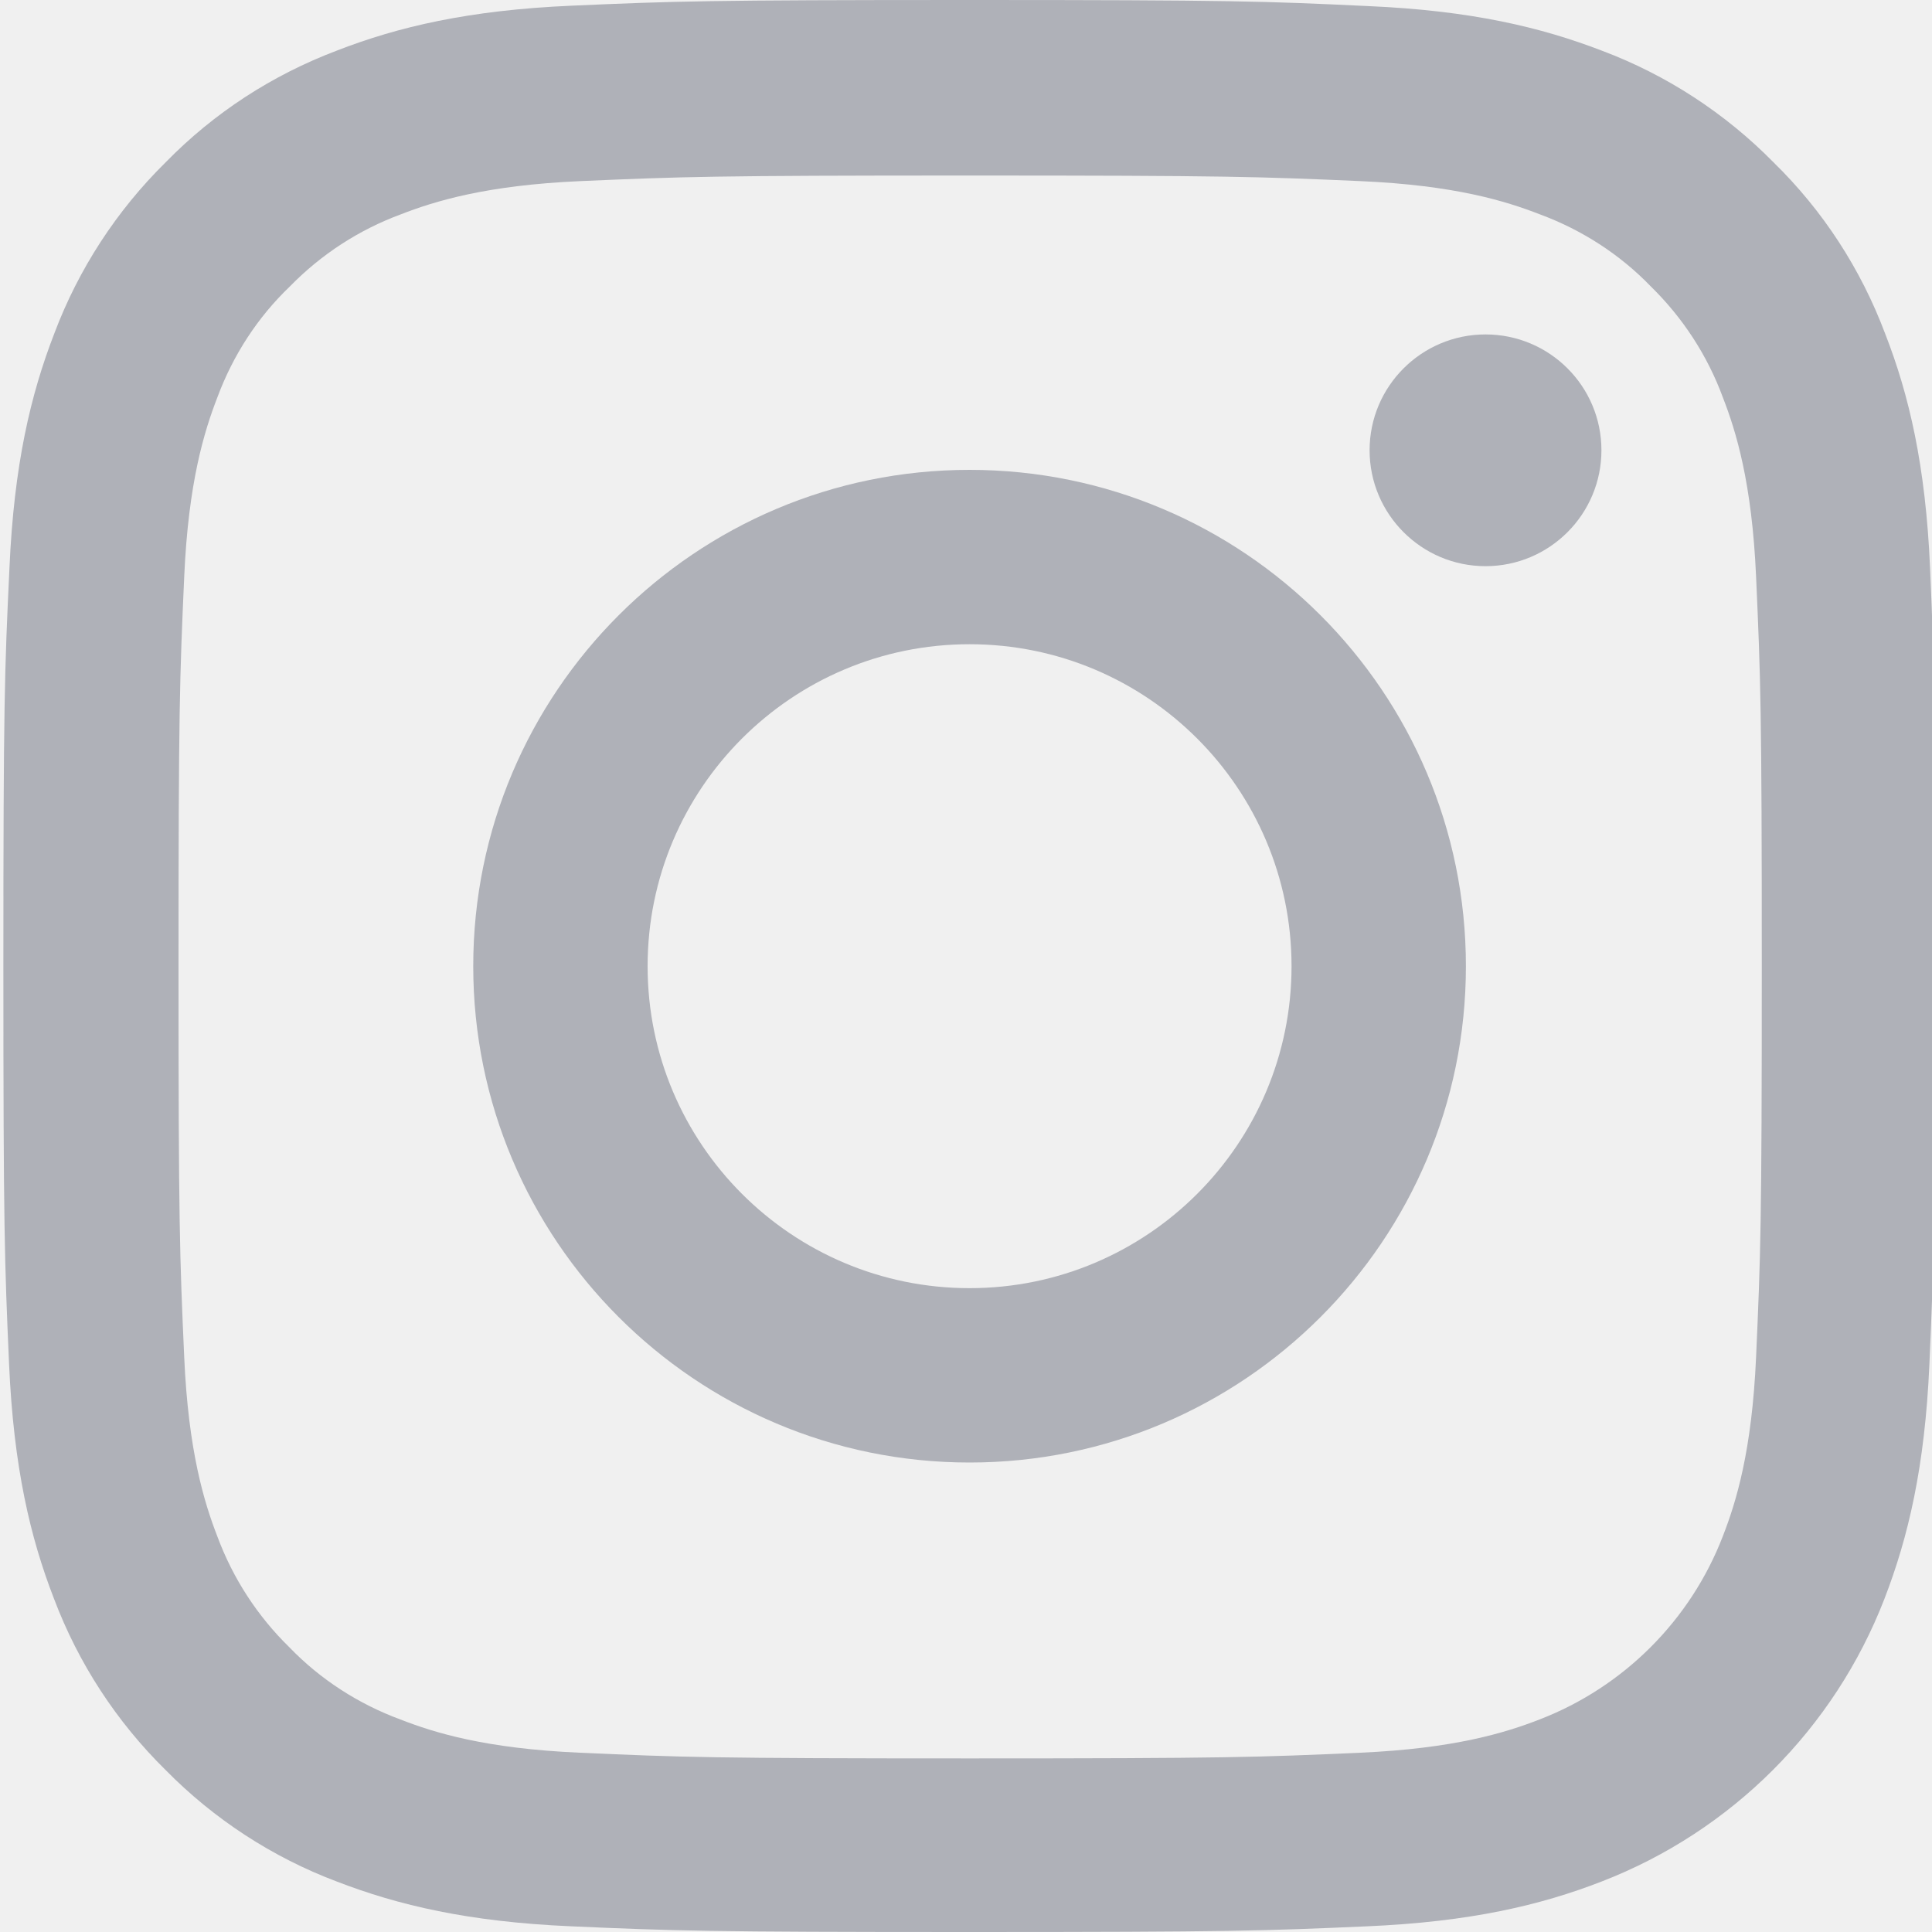
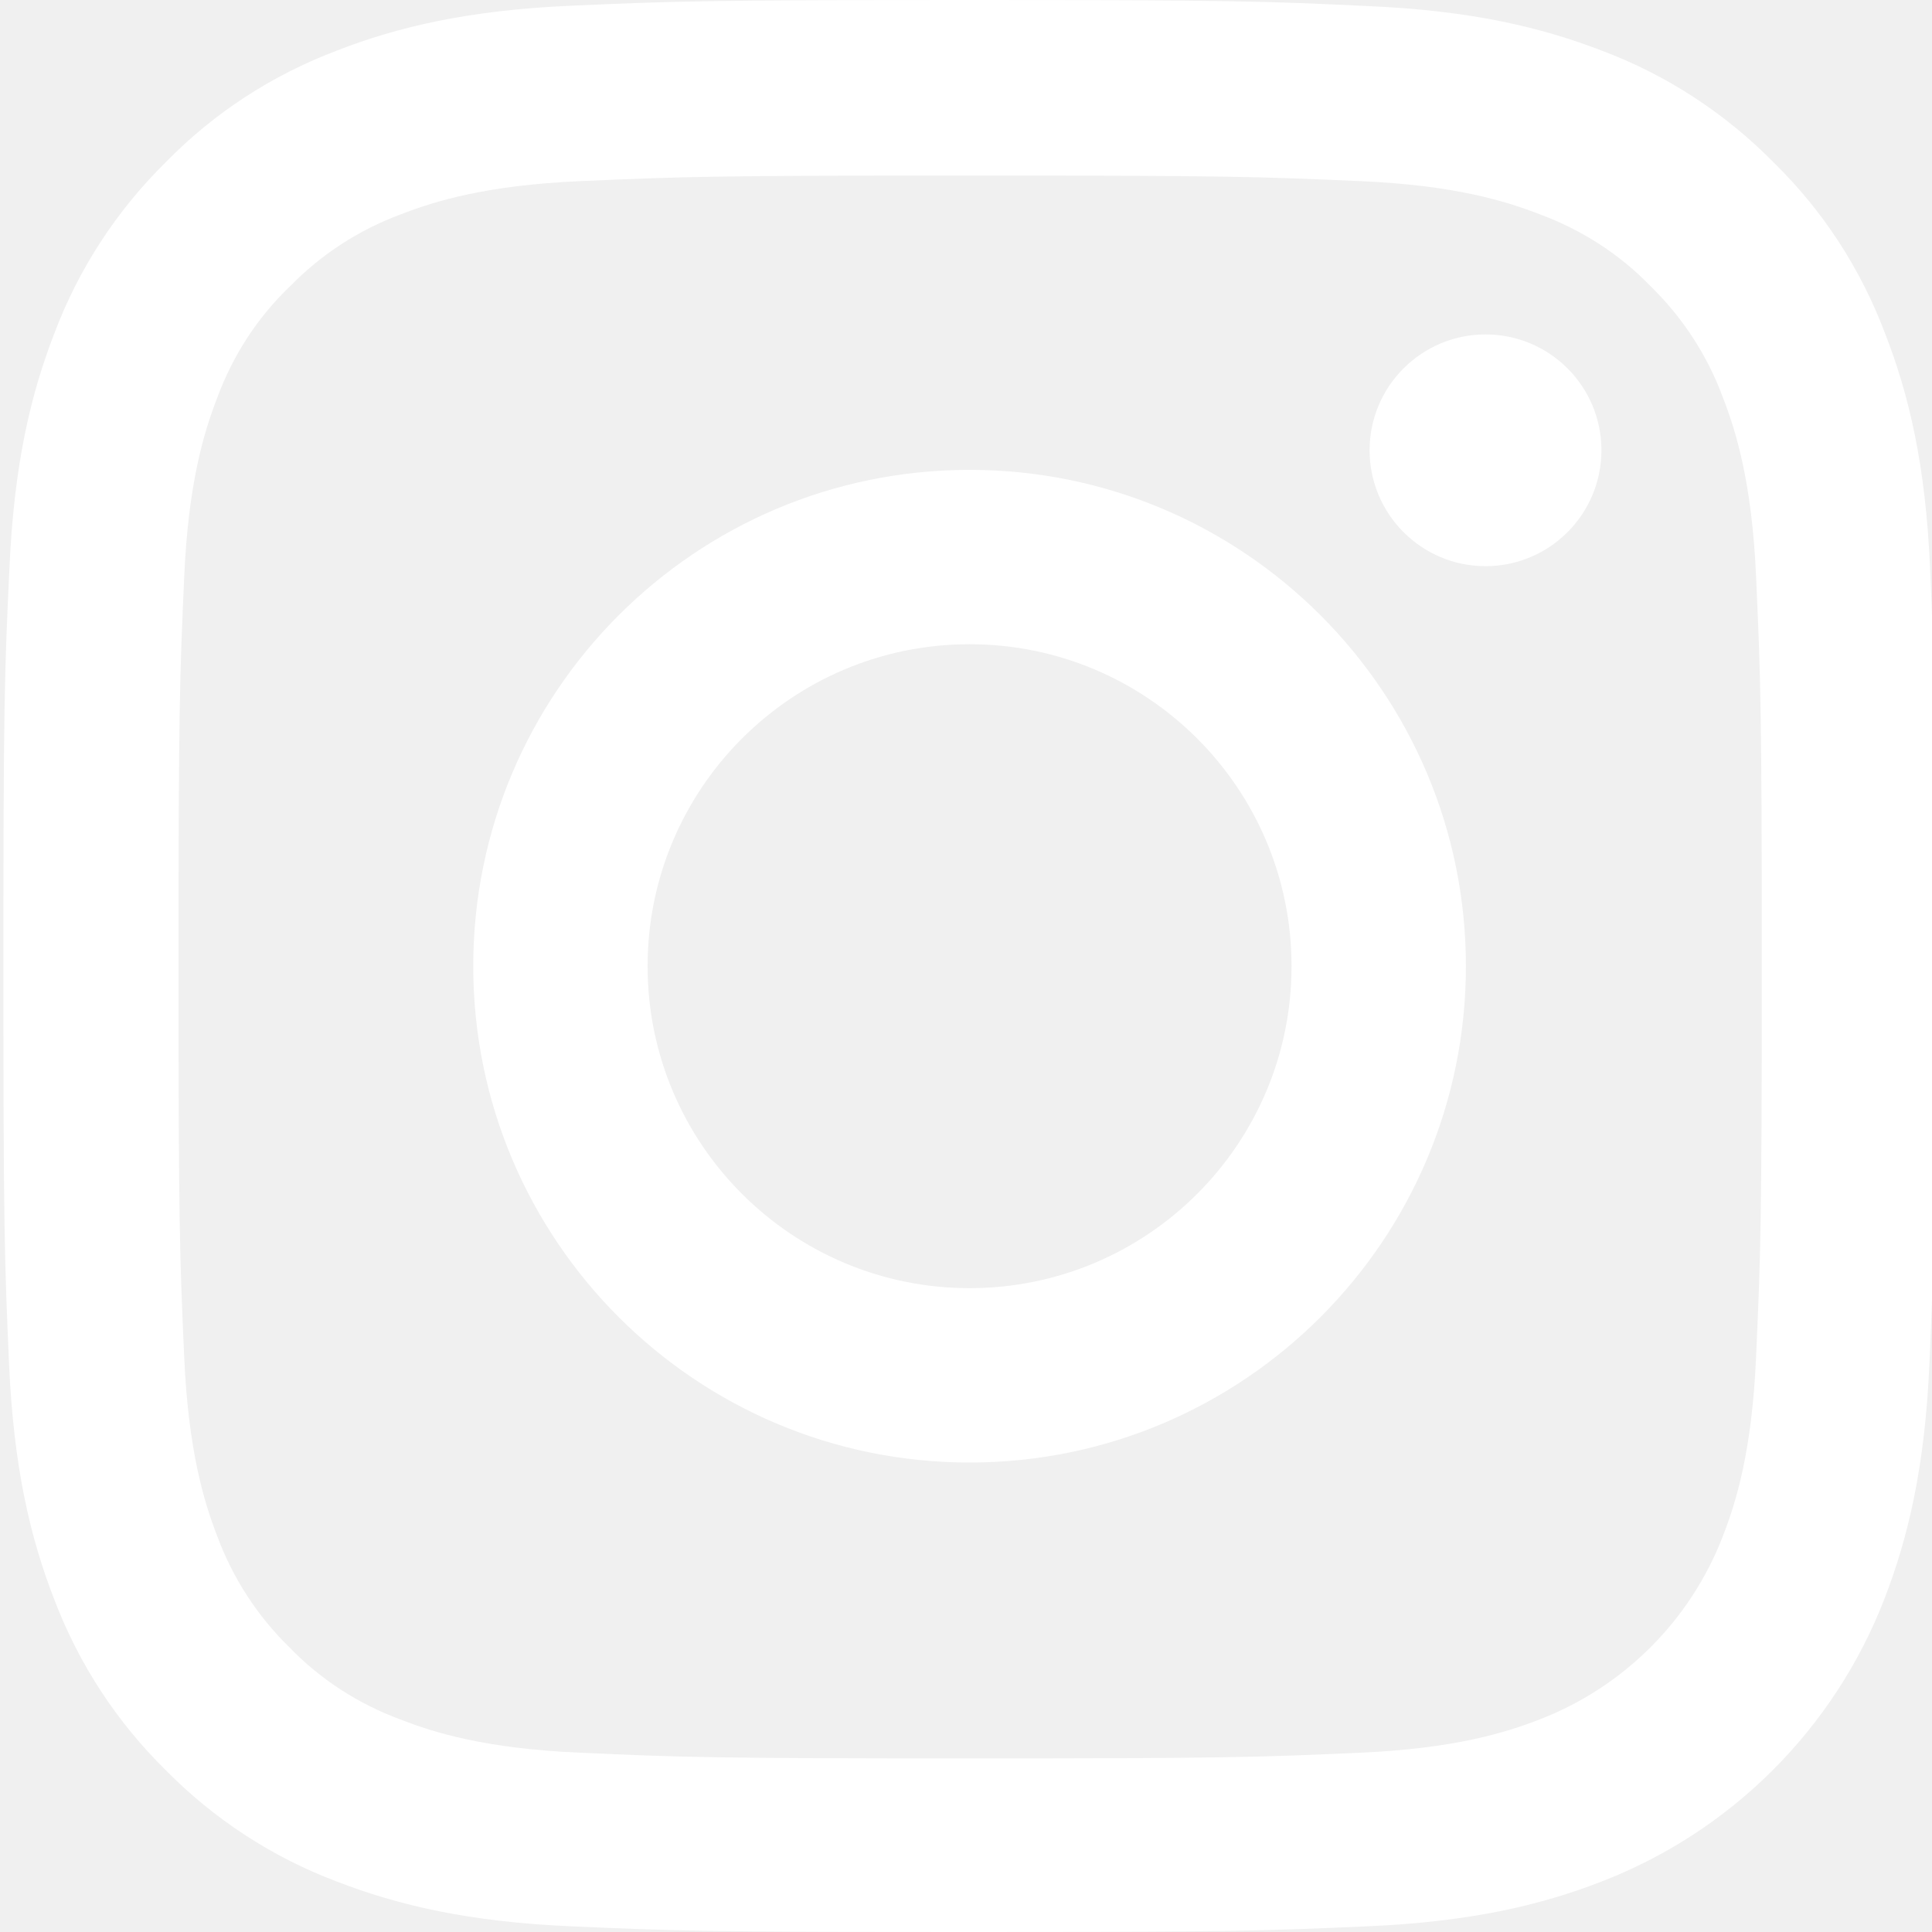
<svg xmlns="http://www.w3.org/2000/svg" width="20" height="20" viewBox="0 0 20 20" fill="none">
  <g clip-path="url(#clip0)">
-     <path d="M19.98 5.88C19.934 4.817 19.762 4.087 19.515 3.454C19.262 2.782 18.871 2.18 18.359 1.68C17.859 1.172 17.253 0.777 16.589 0.527C15.952 0.281 15.226 0.109 14.163 0.063C13.092 0.012 12.752 0 10.037 0C7.322 0 6.982 0.012 5.915 0.059C4.853 0.105 4.122 0.277 3.489 0.523C2.817 0.777 2.215 1.168 1.715 1.68C1.207 2.18 0.813 2.786 0.563 3.45C0.316 4.087 0.145 4.813 0.098 5.876C0.047 6.947 0.035 7.287 0.035 10.002C0.035 12.717 0.047 13.057 0.094 14.124C0.141 15.187 0.313 15.917 0.559 16.55C0.813 17.222 1.207 17.824 1.715 18.324C2.215 18.832 2.821 19.227 3.485 19.477C4.122 19.723 4.849 19.895 5.911 19.941C6.978 19.988 7.318 20 10.033 20C12.749 20 13.088 19.988 14.155 19.941C15.218 19.895 15.948 19.723 16.581 19.477C17.925 18.957 18.988 17.894 19.508 16.55C19.754 15.913 19.926 15.187 19.973 14.124C20.02 13.057 20.031 12.717 20.031 10.002C20.031 7.287 20.027 6.947 19.98 5.88ZM18.179 14.046C18.136 15.023 17.972 15.55 17.835 15.902C17.5 16.773 16.808 17.464 15.937 17.8C15.585 17.937 15.054 18.101 14.081 18.144C13.026 18.191 12.71 18.203 10.041 18.203C7.373 18.203 7.052 18.191 6.001 18.144C5.024 18.101 4.497 17.937 4.145 17.8C3.712 17.64 3.317 17.386 2.997 17.054C2.665 16.73 2.411 16.339 2.25 15.905C2.114 15.554 1.95 15.023 1.907 14.05C1.86 12.995 1.848 12.678 1.848 10.01C1.848 7.341 1.86 7.021 1.907 5.97C1.95 4.993 2.114 4.466 2.25 4.114C2.411 3.68 2.665 3.286 3.001 2.965C3.325 2.633 3.716 2.379 4.149 2.219C4.501 2.082 5.032 1.918 6.005 1.875C7.06 1.829 7.376 1.817 10.045 1.817C12.717 1.817 13.034 1.829 14.085 1.875C15.062 1.918 15.589 2.082 15.941 2.219C16.374 2.379 16.769 2.633 17.089 2.965C17.421 3.29 17.675 3.68 17.835 4.114C17.972 4.466 18.136 4.997 18.179 5.97C18.226 7.025 18.238 7.341 18.238 10.01C18.238 12.678 18.226 12.991 18.179 14.046Z" fill="#AFB1B8" />
-     <path d="M10.037 4.864C7.201 4.864 4.899 7.165 4.899 10.002C4.899 12.838 7.201 15.14 10.037 15.14C12.874 15.14 15.175 12.838 15.175 10.002C15.175 7.165 12.874 4.864 10.037 4.864ZM10.037 13.335C8.197 13.335 6.704 11.842 6.704 10.002C6.704 8.162 8.197 6.669 10.037 6.669C11.877 6.669 13.37 8.162 13.37 10.002C13.37 11.842 11.877 13.335 10.037 13.335Z" fill="#AFB1B8" />
-     <path d="M16.578 4.661C16.578 5.323 16.041 5.861 15.378 5.861C14.716 5.861 14.178 5.323 14.178 4.661C14.178 3.999 14.716 3.462 15.378 3.462C16.041 3.462 16.578 3.999 16.578 4.661Z" fill="#AFB1B8" />
+     <path d="M19.98 5.88C19.934 4.817 19.762 4.087 19.515 3.454C19.262 2.782 18.871 2.18 18.359 1.68C17.859 1.172 17.253 0.777 16.589 0.527C15.952 0.281 15.226 0.109 14.163 0.063C13.092 0.012 12.752 0 10.037 0C7.322 0 6.982 0.012 5.915 0.059C4.853 0.105 4.122 0.277 3.489 0.523C2.817 0.777 2.215 1.168 1.715 1.68C1.207 2.18 0.813 2.786 0.563 3.45C0.316 4.087 0.145 4.813 0.098 5.876C0.047 6.947 0.035 7.287 0.035 10.002C0.035 12.717 0.047 13.057 0.094 14.124C0.141 15.187 0.313 15.917 0.559 16.55C0.813 17.222 1.207 17.824 1.715 18.324C2.215 18.832 2.821 19.227 3.485 19.477C4.122 19.723 4.849 19.895 5.911 19.941C6.978 19.988 7.318 20 10.033 20C12.749 20 13.088 19.988 14.155 19.941C15.218 19.895 15.948 19.723 16.581 19.477C17.925 18.957 18.988 17.894 19.508 16.55C19.754 15.913 19.926 15.187 19.973 14.124C20.02 13.057 20.031 12.717 20.031 10.002C20.031 7.287 20.027 6.947 19.98 5.88ZM18.179 14.046C18.136 15.023 17.972 15.55 17.835 15.902C17.5 16.773 16.808 17.464 15.937 17.8C15.585 17.937 15.054 18.101 14.081 18.144C13.026 18.191 12.71 18.203 10.041 18.203C7.373 18.203 7.052 18.191 6.001 18.144C5.024 18.101 4.497 17.937 4.145 17.8C3.712 17.64 3.317 17.386 2.997 17.054C2.665 16.73 2.411 16.339 2.25 15.905C2.114 15.554 1.95 15.023 1.907 14.05C1.86 12.995 1.848 12.678 1.848 10.01C1.848 7.341 1.86 7.021 1.907 5.97C1.95 4.993 2.114 4.466 2.25 4.114C2.411 3.68 2.665 3.286 3.001 2.965C3.325 2.633 3.716 2.379 4.149 2.219C4.501 2.082 5.032 1.918 6.005 1.875C7.06 1.829 7.376 1.817 10.045 1.817C12.717 1.817 13.034 1.829 14.085 1.875C15.062 1.918 15.589 2.082 15.941 2.219C16.374 2.379 16.769 2.633 17.089 2.965C17.421 3.29 17.675 3.68 17.835 4.114C17.972 4.466 18.136 4.997 18.179 5.97C18.226 7.025 18.238 7.341 18.238 10.01C18.238 12.678 18.226 12.991 18.179 14.046Z" fill="white" />
+     <path d="M10.037 4.864C7.201 4.864 4.899 7.165 4.899 10.002C4.899 12.838 7.201 15.14 10.037 15.14C12.874 15.14 15.175 12.838 15.175 10.002C15.175 7.165 12.874 4.864 10.037 4.864ZM10.037 13.335C8.197 13.335 6.704 11.842 6.704 10.002C6.704 8.162 8.197 6.669 10.037 6.669C11.877 6.669 13.37 8.162 13.37 10.002C13.37 11.842 11.877 13.335 10.037 13.335Z" fill="white" />
+     <path d="M16.578 4.661C16.578 5.323 16.041 5.861 15.378 5.861C14.716 5.861 14.178 5.323 14.178 4.661C14.178 3.999 14.716 3.462 15.378 3.462C16.041 3.462 16.578 3.999 16.578 4.661Z" fill="white" />
  </g>
  <defs>
    <clipPath id="clip0">
      <rect width="20" height="20" fill="white" />
    </clipPath>
  </defs>
</svg>
